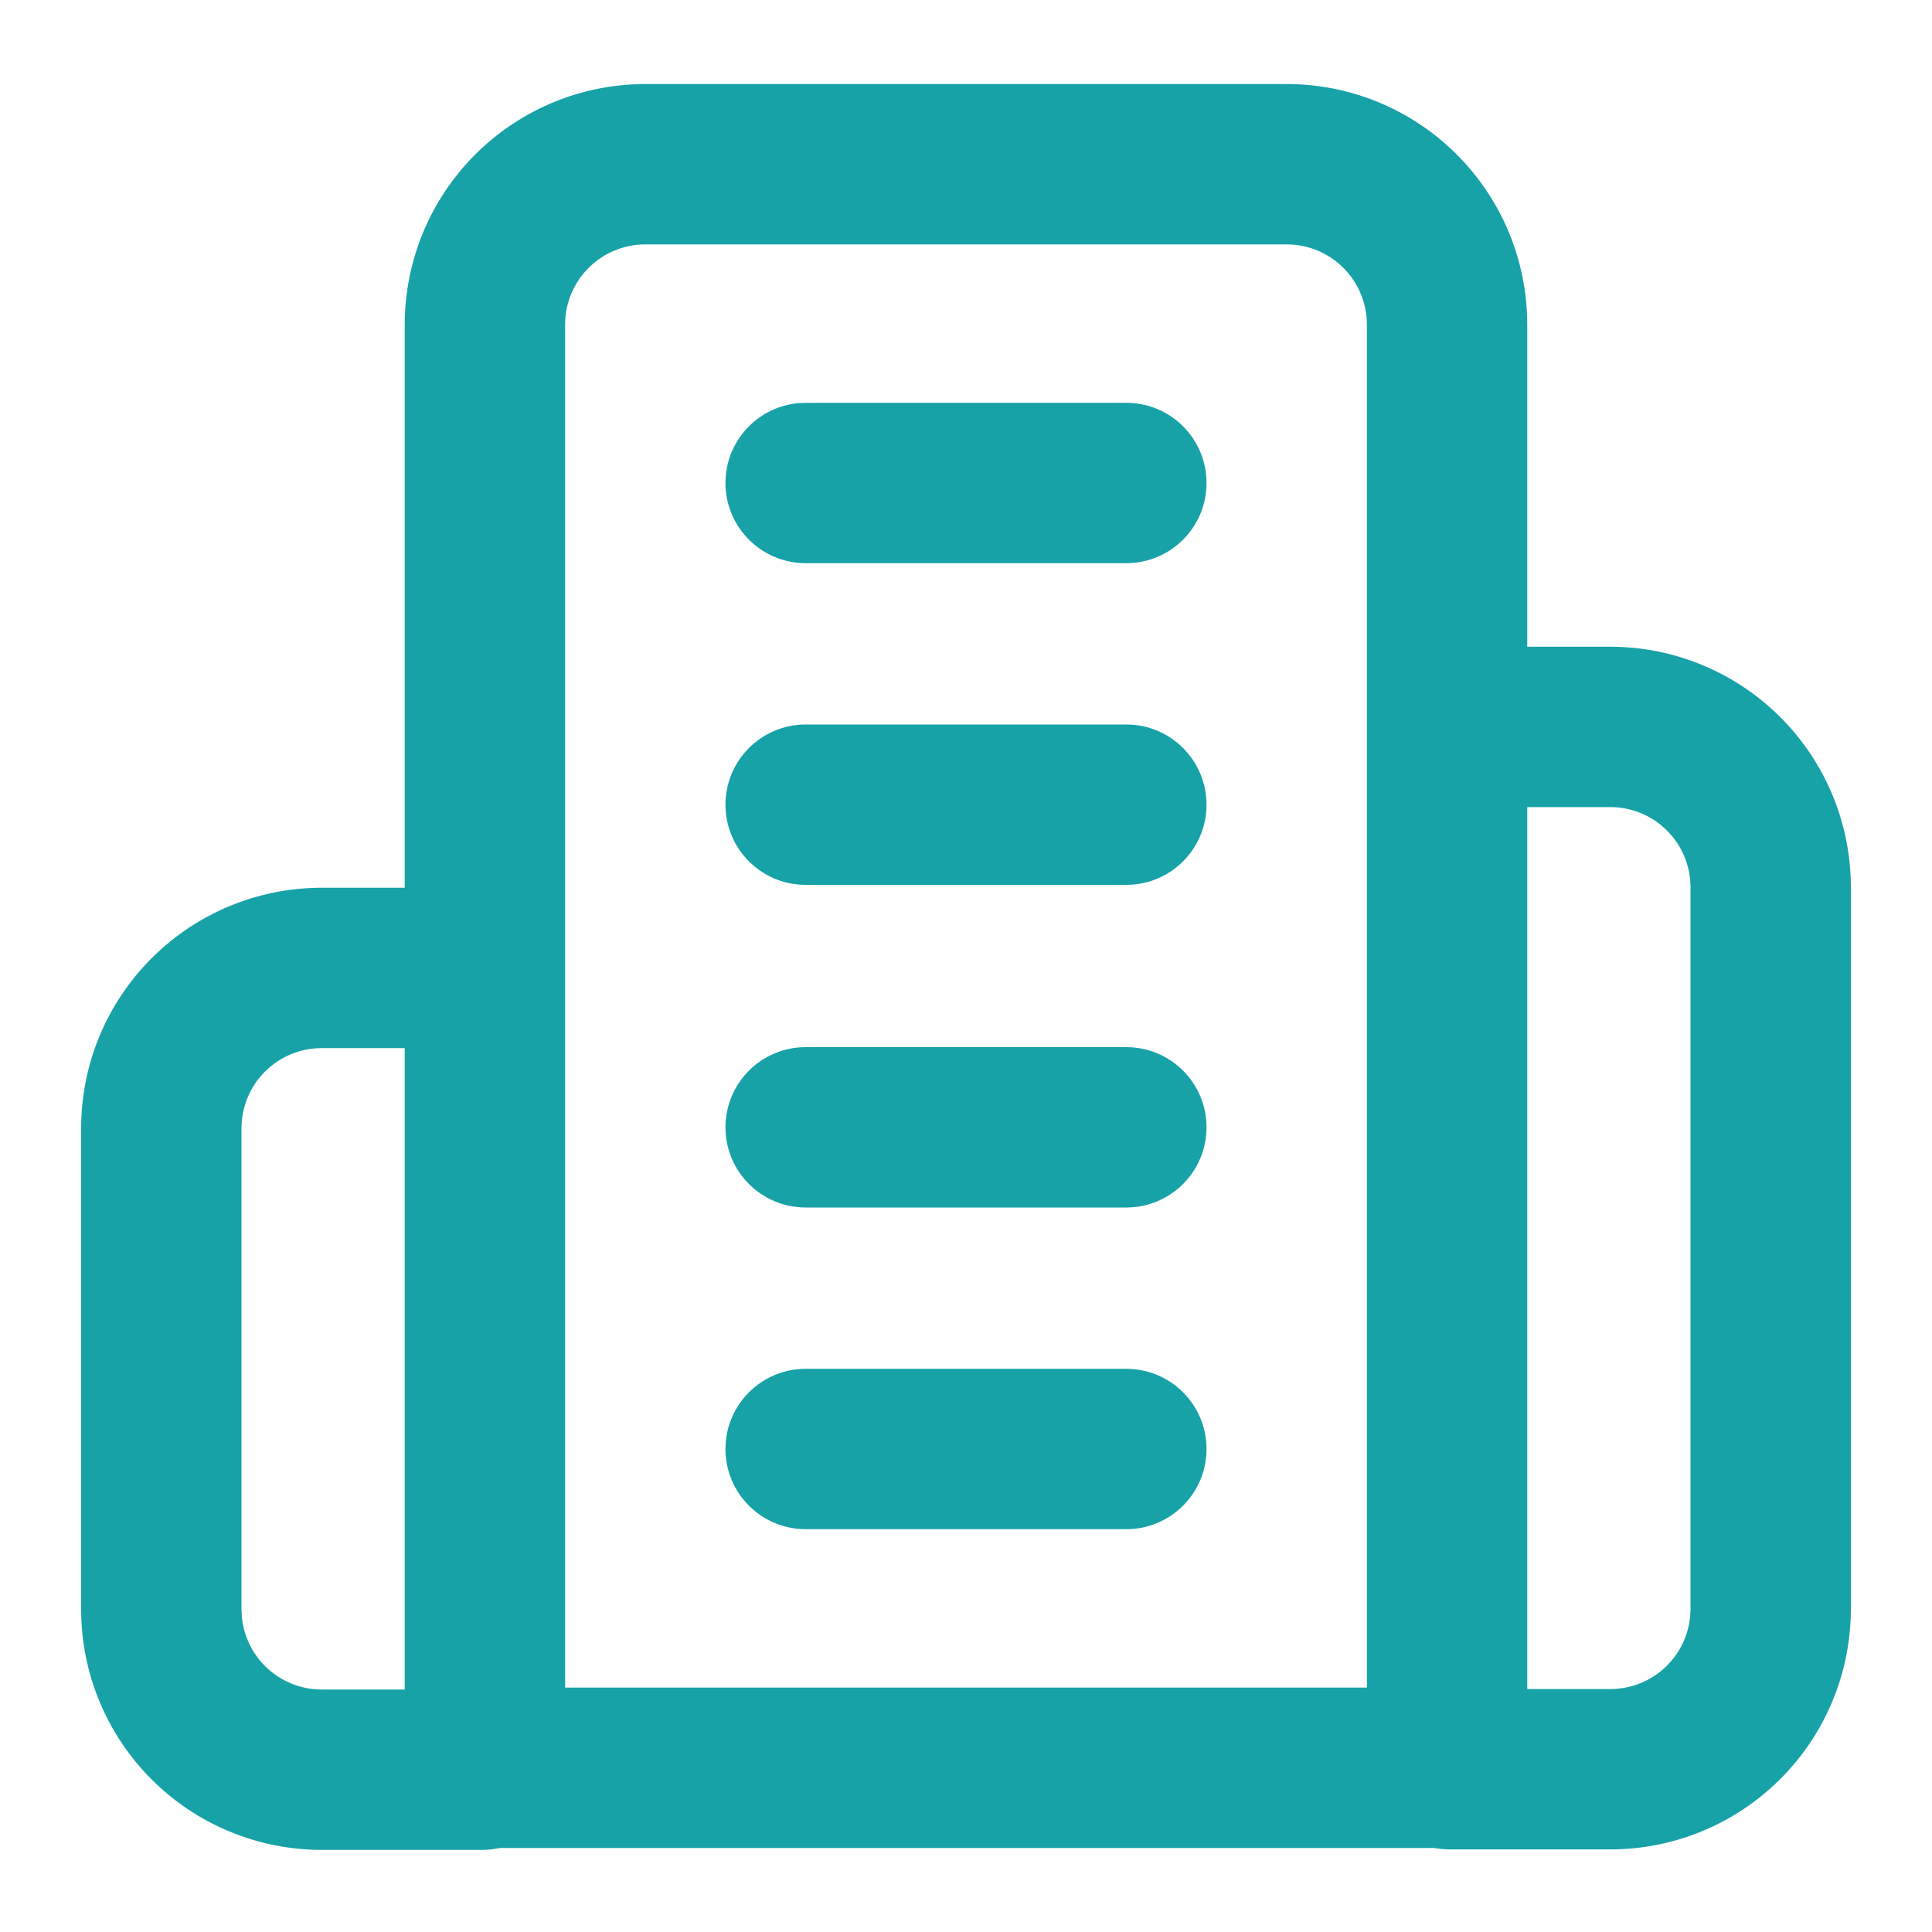
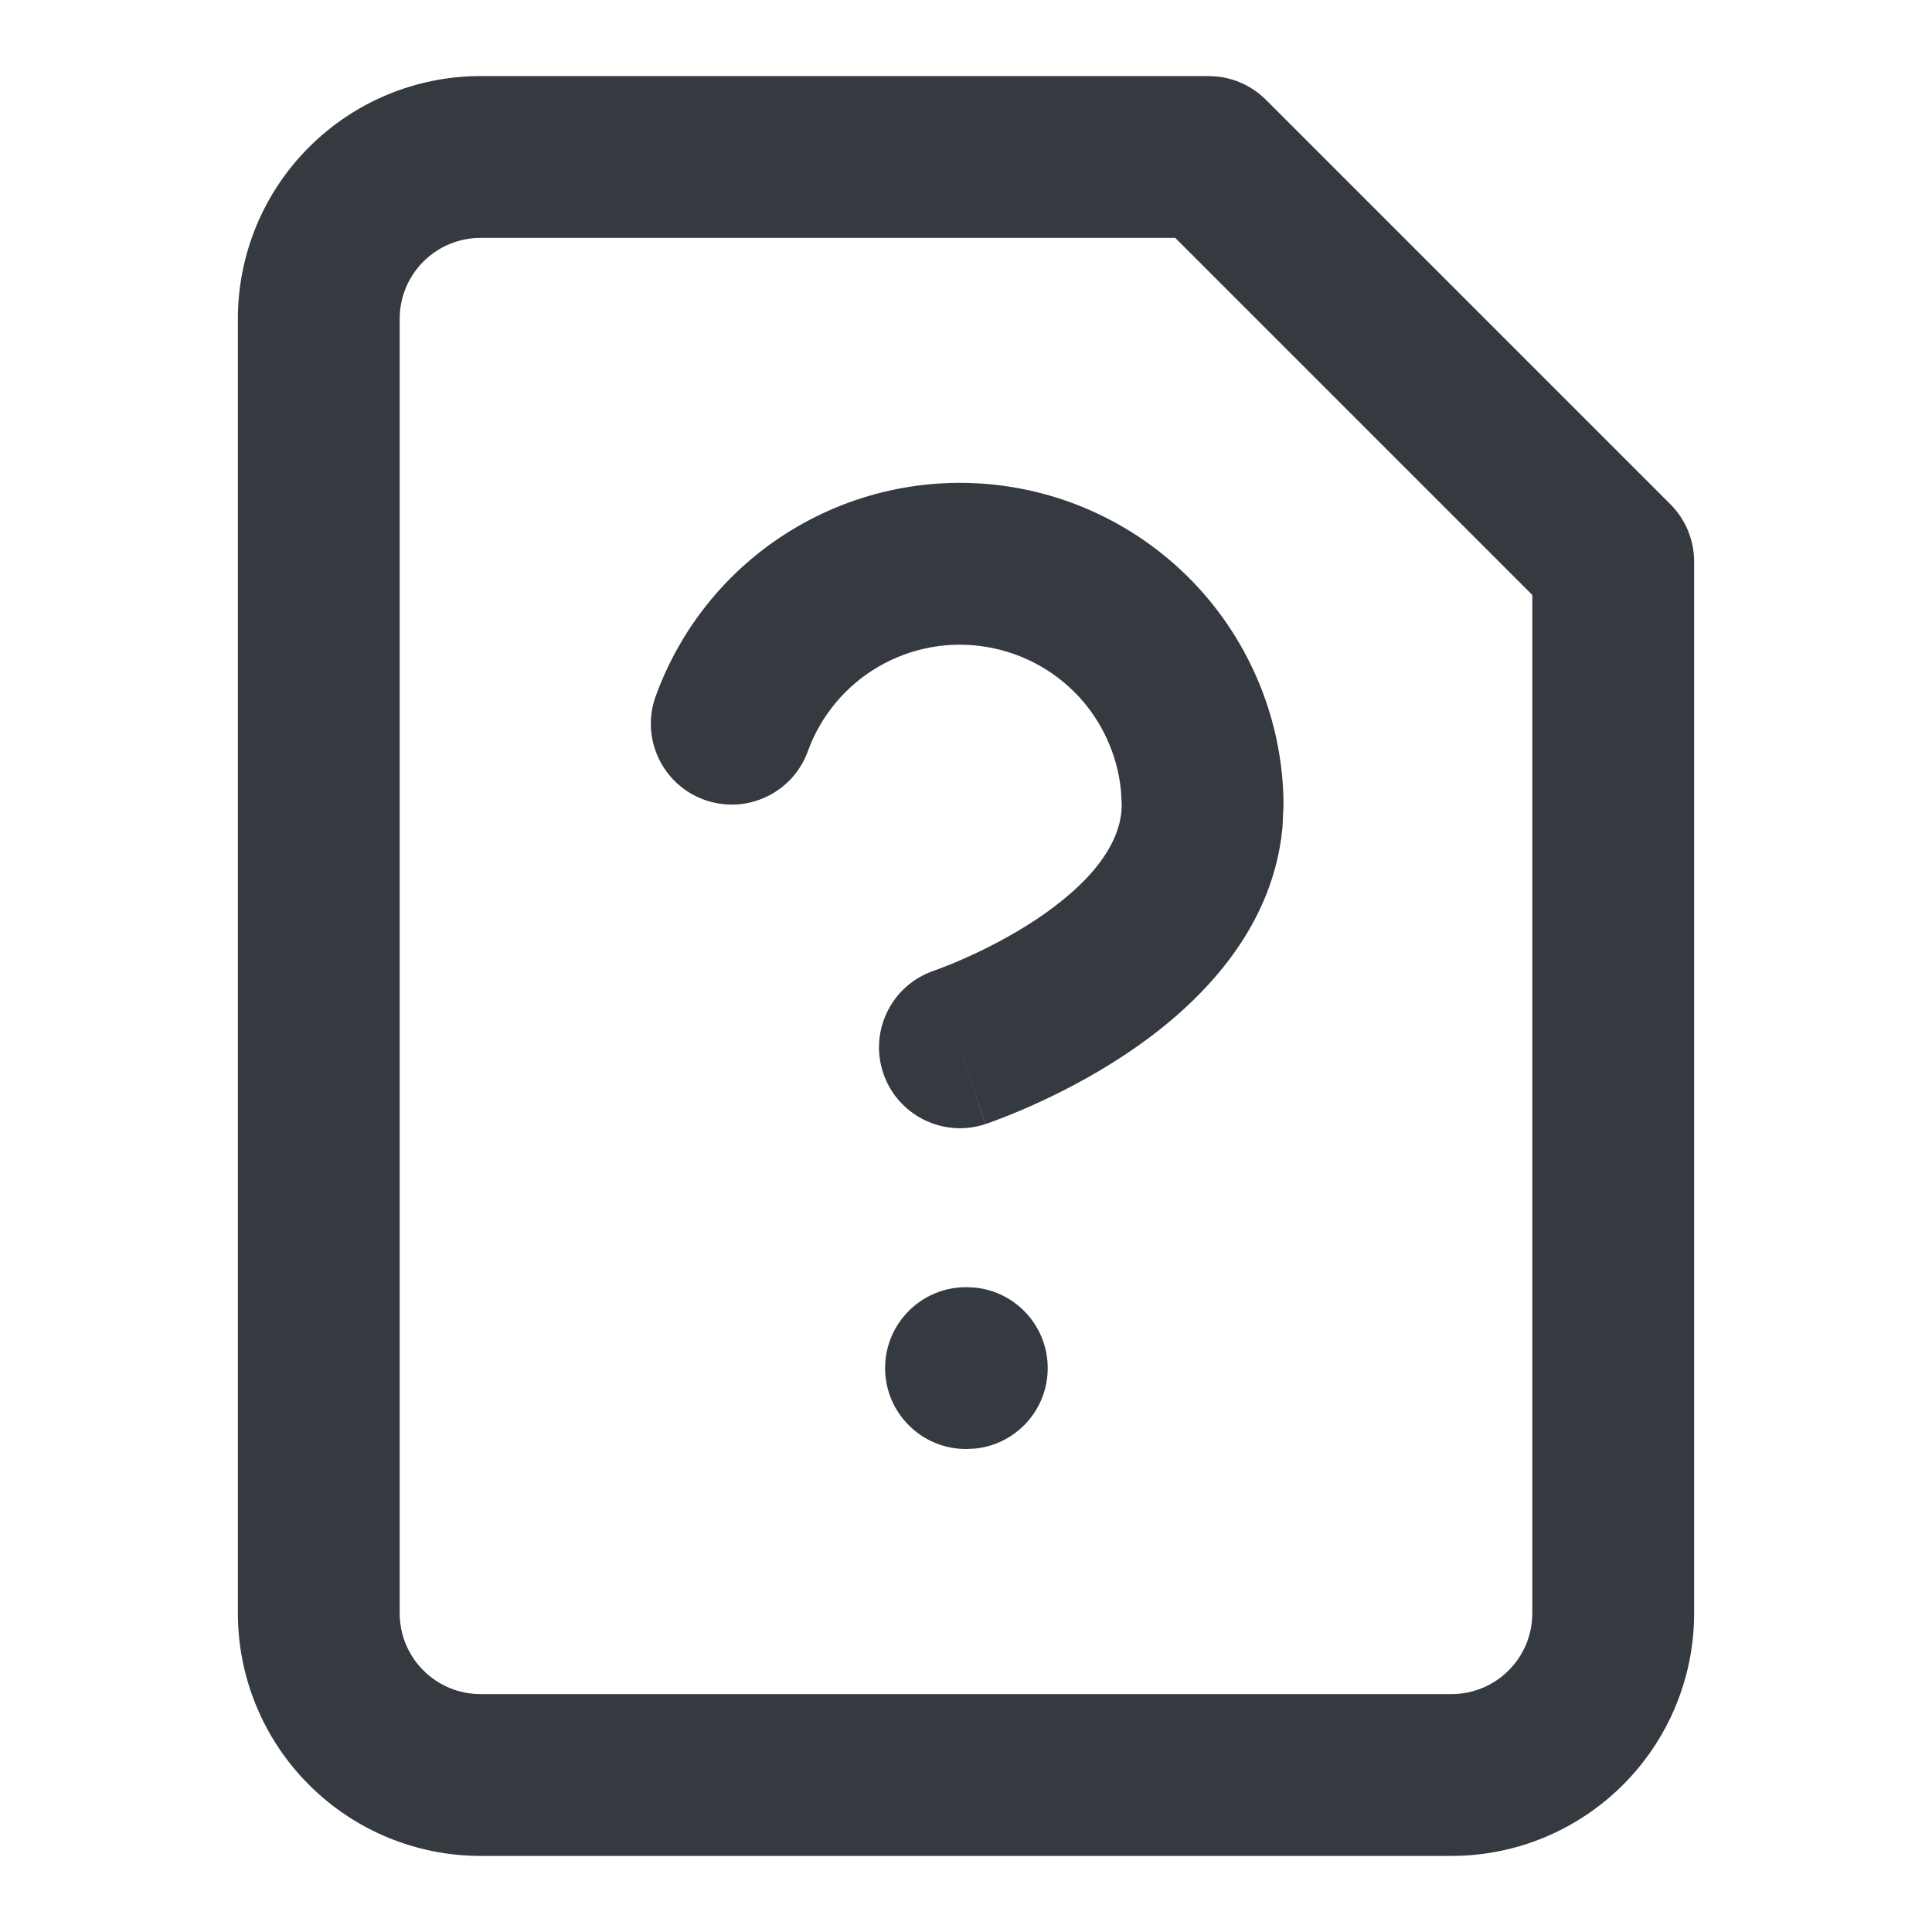
- <svg xmlns="http://www.w3.org/2000/svg" width="20" height="20" viewBox="0 0 20 20">
+ <svg xmlns="http://www.w3.org/2000/svg" width="16" height="16" viewBox="0 0 16 16">
  <g transform="matrix(1 0 0 1 0 0)">
    <g style="">
-       <g transform="matrix(0.83 0 0 0.83 10 10)">
-         <path style="stroke: none; stroke-width: 1; stroke-dasharray: none; stroke-linecap: butt; stroke-dashoffset: 0; stroke-linejoin: miter; stroke-miterlimit: 4; fill: rgb(23,162,168); fill-rule: nonzero; opacity: 1;" transform=" translate(-12, -12)" d="M 17 4 C 17 3.735 16.895 3.481 16.707 3.293 C 16.52 3.105 16.265 3 16 3 L 8 3 C 7.735 3 7.481 3.105 7.293 3.293 C 7.105 3.481 7 3.735 7 4 L 7 21 L 17 21 L 17 4 Z M 19 22 C 19 22.552 18.552 23 18 23 L 6 23 C 5.448 23 5 22.552 5 22 L 5 4 C 5 3.204 5.316 2.442 5.879 1.879 C 6.442 1.316 7.204 1 8 1 L 16 1 C 16.796 1 17.558 1.316 18.121 1.879 C 18.684 2.442 19 3.204 19 4 L 19 22 Z" stroke-linecap="round" />
+       <g transform="matrix(0.67 0 0 0.67 8 11.33)">
+         <path style="stroke: none; stroke-width: 1; stroke-dasharray: none; stroke-linecap: butt; stroke-dashoffset: 0; stroke-linejoin: miter; stroke-miterlimit: 4; fill: rgb(53,57,64); fill-rule: nonzero; opacity: 1;" transform=" translate(-12, -17)" d="M 12.01 16 L 12.112 16.005 C 12.617 16.056 13.01 16.482 13.01 17 C 13.01 17.518 12.617 17.944 12.112 17.995 L 12.01 18 L 12 18 C 11.448 18 11 17.552 11 17 C 11 16.448 11.448 16 12 16 L 12.01 16 Z" stroke-linecap="round" />
      </g>
-       <g transform="matrix(0.83 0 0 0.83 3.33 14.17)">
-         <path style="stroke: none; stroke-width: 1; stroke-dasharray: none; stroke-linecap: butt; stroke-dashoffset: 0; stroke-linejoin: miter; stroke-miterlimit: 4; fill: rgb(23,162,168); fill-rule: nonzero; opacity: 1;" transform=" translate(-4, -17)" d="M 1 20 L 1 14 C 1 13.204 1.316 12.441 1.879 11.879 C 2.442 11.316 3.204 11 4 11 L 6 11 C 6.552 11 7 11.448 7 12 C 7 12.552 6.552 13 6 13 L 4 13 C 3.735 13 3.481 13.105 3.293 13.293 C 3.105 13.48 3 13.735 3 14 L 3 20 L 3.005 20.099 C 3.028 20.328 3.129 20.543 3.293 20.707 C 3.481 20.895 3.735 21 4 21 L 6 21 C 6.552 21 7 21.448 7 22 C 7 22.552 6.552 23 6 23 L 4 23 C 3.204 23 2.442 22.684 1.879 22.121 C 1.316 21.558 1 20.796 1 20 Z" stroke-linecap="round" />
+       <g transform="matrix(0.67 0 0 0.67 8 8)">
+         <path style="stroke: none; stroke-width: 1; stroke-dasharray: none; stroke-linecap: butt; stroke-dashoffset: 0; stroke-linejoin: miter; stroke-miterlimit: 4; fill: rgb(53,57,64); fill-rule: nonzero; opacity: 1;" transform=" translate(-12, -12)" d="M 3 20 L 3 4 C 3 3.204 3.316 2.442 3.879 1.879 C 4.442 1.316 5.204 1 6 1 L 15 1 L 15.099 1.005 C 15.328 1.028 15.543 1.129 15.707 1.293 L 20.707 6.293 C 20.895 6.481 21 6.735 21 7 L 21 20 C 21 20.796 20.684 21.558 20.121 22.121 C 19.558 22.684 18.796 23 18 23 L 6 23 C 5.204 23 4.442 22.684 3.879 22.121 C 3.316 21.558 3 20.796 3 20 Z M 5 20 C 5 20.265 5.105 20.52 5.293 20.707 C 5.481 20.895 5.735 21 6 21 L 18 21 C 18.265 21 18.52 20.895 18.707 20.707 C 18.895 20.52 19 20.265 19 20 L 19 7.414 L 14.586 3 L 6 3 C 5.735 3 5.481 3.105 5.293 3.293 C 5.105 3.481 5 3.735 5 4 L 5 20 Z" stroke-linecap="round" />
      </g>
-       <g transform="matrix(0.83 0 0 0.83 16.67 12.92)">
-         <path style="stroke: none; stroke-width: 1; stroke-dasharray: none; stroke-linecap: butt; stroke-dashoffset: 0; stroke-linejoin: miter; stroke-miterlimit: 4; fill: rgb(23,162,168); fill-rule: nonzero; opacity: 1;" transform=" translate(-20, -15.5)" d="M 21 20 L 21 11 C 21 10.735 20.895 10.48 20.707 10.293 C 20.52 10.105 20.265 10 20 10 L 18 10 C 17.448 10 17 9.552 17 9 C 17 8.448 17.448 8 18 8 L 20 8 C 20.796 8 21.558 8.316 22.121 8.879 C 22.684 9.442 23 10.204 23 11 L 23 20 C 23 20.796 22.684 21.558 22.121 22.121 C 21.558 22.684 20.796 23 20 23 L 18 23 C 17.448 23 17 22.552 17 22 C 17 21.448 17.448 21 18 21 L 20 21 C 20.265 21 20.52 20.895 20.707 20.707 C 20.895 20.52 21 20.265 21 20 Z" stroke-linecap="round" />
-       </g>
-       <g transform="matrix(0.83 0 0 0.83 10 5)">
-         <path style="stroke: none; stroke-width: 1; stroke-dasharray: none; stroke-linecap: butt; stroke-dashoffset: 0; stroke-linejoin: miter; stroke-miterlimit: 4; fill: rgb(23,162,168); fill-rule: nonzero; opacity: 1;" transform=" translate(-12, -6)" d="M 14 5 C 14.552 5 15 5.448 15 6 C 15 6.552 14.552 7 14 7 L 10 7 C 9.448 7 9 6.552 9 6 C 9 5.448 9.448 5 10 5 L 14 5 Z" stroke-linecap="round" />
-       </g>
-       <g transform="matrix(0.83 0 0 0.83 10 8.33)">
-         <path style="stroke: none; stroke-width: 1; stroke-dasharray: none; stroke-linecap: butt; stroke-dashoffset: 0; stroke-linejoin: miter; stroke-miterlimit: 4; fill: rgb(23,162,168); fill-rule: nonzero; opacity: 1;" transform=" translate(-12, -10)" d="M 14 9 C 14.552 9 15 9.448 15 10 C 15 10.552 14.552 11 14 11 L 10 11 C 9.448 11 9 10.552 9 10 C 9 9.448 9.448 9 10 9 L 14 9 Z" stroke-linecap="round" />
-       </g>
-       <g transform="matrix(0.83 0 0 0.83 10 11.67)">
-         <path style="stroke: none; stroke-width: 1; stroke-dasharray: none; stroke-linecap: butt; stroke-dashoffset: 0; stroke-linejoin: miter; stroke-miterlimit: 4; fill: rgb(23,162,168); fill-rule: nonzero; opacity: 1;" transform=" translate(-12, -14)" d="M 14 13 C 14.552 13 15 13.448 15 14 C 15 14.552 14.552 15 14 15 L 10 15 C 9.448 15 9 14.552 9 14 C 9 13.448 9.448 13 10 13 L 14 13 Z" stroke-linecap="round" />
-       </g>
-       <g transform="matrix(0.83 0 0 0.83 10 15)">
-         <path style="stroke: none; stroke-width: 1; stroke-dasharray: none; stroke-linecap: butt; stroke-dashoffset: 0; stroke-linejoin: miter; stroke-miterlimit: 4; fill: rgb(23,162,168); fill-rule: nonzero; opacity: 1;" transform=" translate(-12, -18)" d="M 14 17 C 14.552 17 15 17.448 15 18 C 15 18.552 14.552 19 14 19 L 10 19 C 9.448 19 9 18.552 9 18 C 9 17.448 9.448 17 10 17 L 14 17 Z" stroke-linecap="round" />
+       <g transform="matrix(0.67 0 0 0.67 8.01 6.67)">
+         <path style="stroke: none; stroke-width: 1; stroke-dasharray: none; stroke-linecap: butt; stroke-dashoffset: 0; stroke-linejoin: miter; stroke-miterlimit: 4; fill: rgb(53,57,64); fill-rule: nonzero; opacity: 1;" transform=" translate(-12.01, -10.01)" d="M 9.911 6.564 C 10.722 6.093 11.673 5.922 12.597 6.081 C 13.521 6.24 14.361 6.719 14.968 7.433 C 15.575 8.148 15.913 9.054 15.92 9.992 L 15.92 10 L 15.907 10.281 C 15.779 11.655 14.735 12.575 13.975 13.082 C 13.54 13.372 13.111 13.586 12.795 13.726 C 12.636 13.797 12.501 13.851 12.405 13.887 C 12.356 13.906 12.317 13.92 12.289 13.931 C 12.274 13.935 12.263 13.939 12.254 13.942 C 12.25 13.944 12.246 13.945 12.243 13.946 C 12.241 13.947 12.24 13.948 12.239 13.948 L 12.237 13.948 C 12.235 13.943 12.213 13.878 11.92 13 L 11.771 12.553 L 12.236 13.949 C 11.712 14.123 11.146 13.84 10.971 13.316 C 10.797 12.793 11.08 12.226 11.603 12.052 C 11.605 12.051 11.611 12.048 11.619 12.046 C 11.634 12.04 11.659 12.031 11.693 12.018 C 11.76 11.993 11.861 11.953 11.983 11.898 C 12.23 11.789 12.551 11.627 12.866 11.418 C 13.551 10.961 13.916 10.474 13.92 10.008 L 13.911 9.833 C 13.872 9.427 13.71 9.041 13.445 8.728 C 13.141 8.371 12.721 8.132 12.259 8.053 C 11.797 7.973 11.321 8.058 10.915 8.294 C 10.51 8.529 10.2 8.9 10.04 9.341 C 9.852 9.86 9.278 10.128 8.759 9.94 C 8.24 9.752 7.971 9.178 8.16 8.659 C 8.48 7.777 9.099 7.035 9.911 6.564 Z" stroke-linecap="round" />
      </g>
    </g>
  </g>
</svg>
